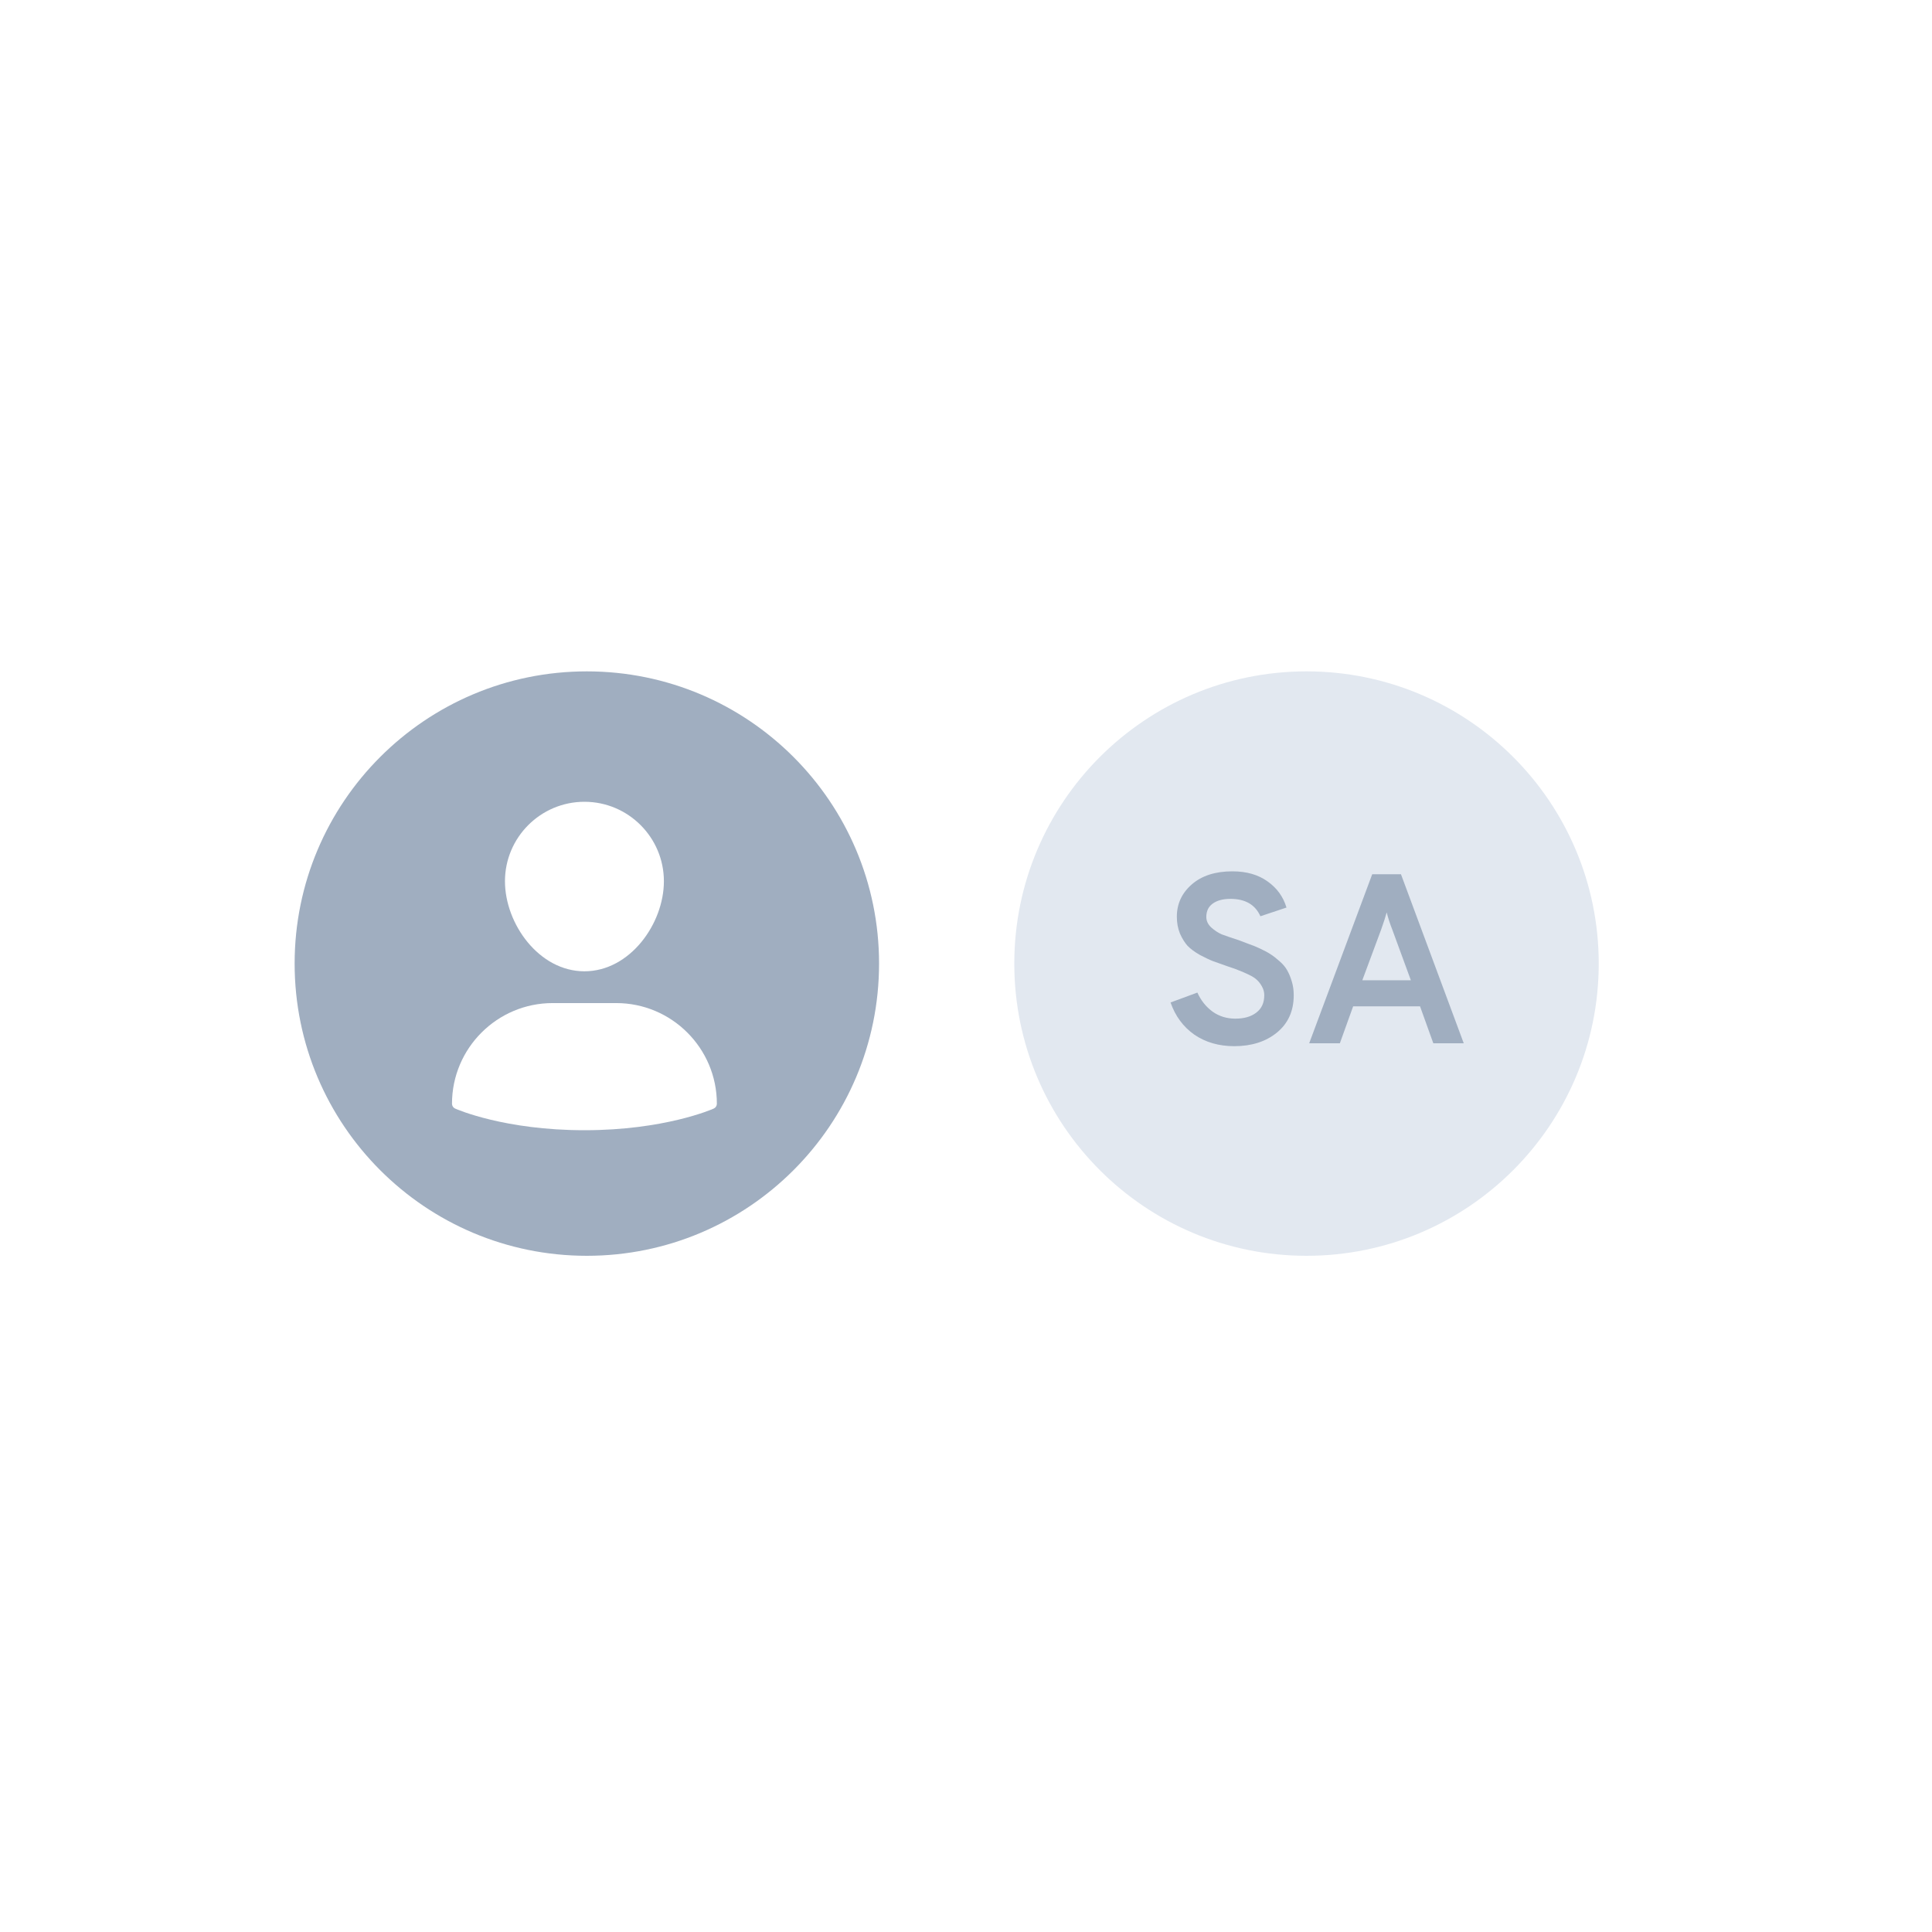
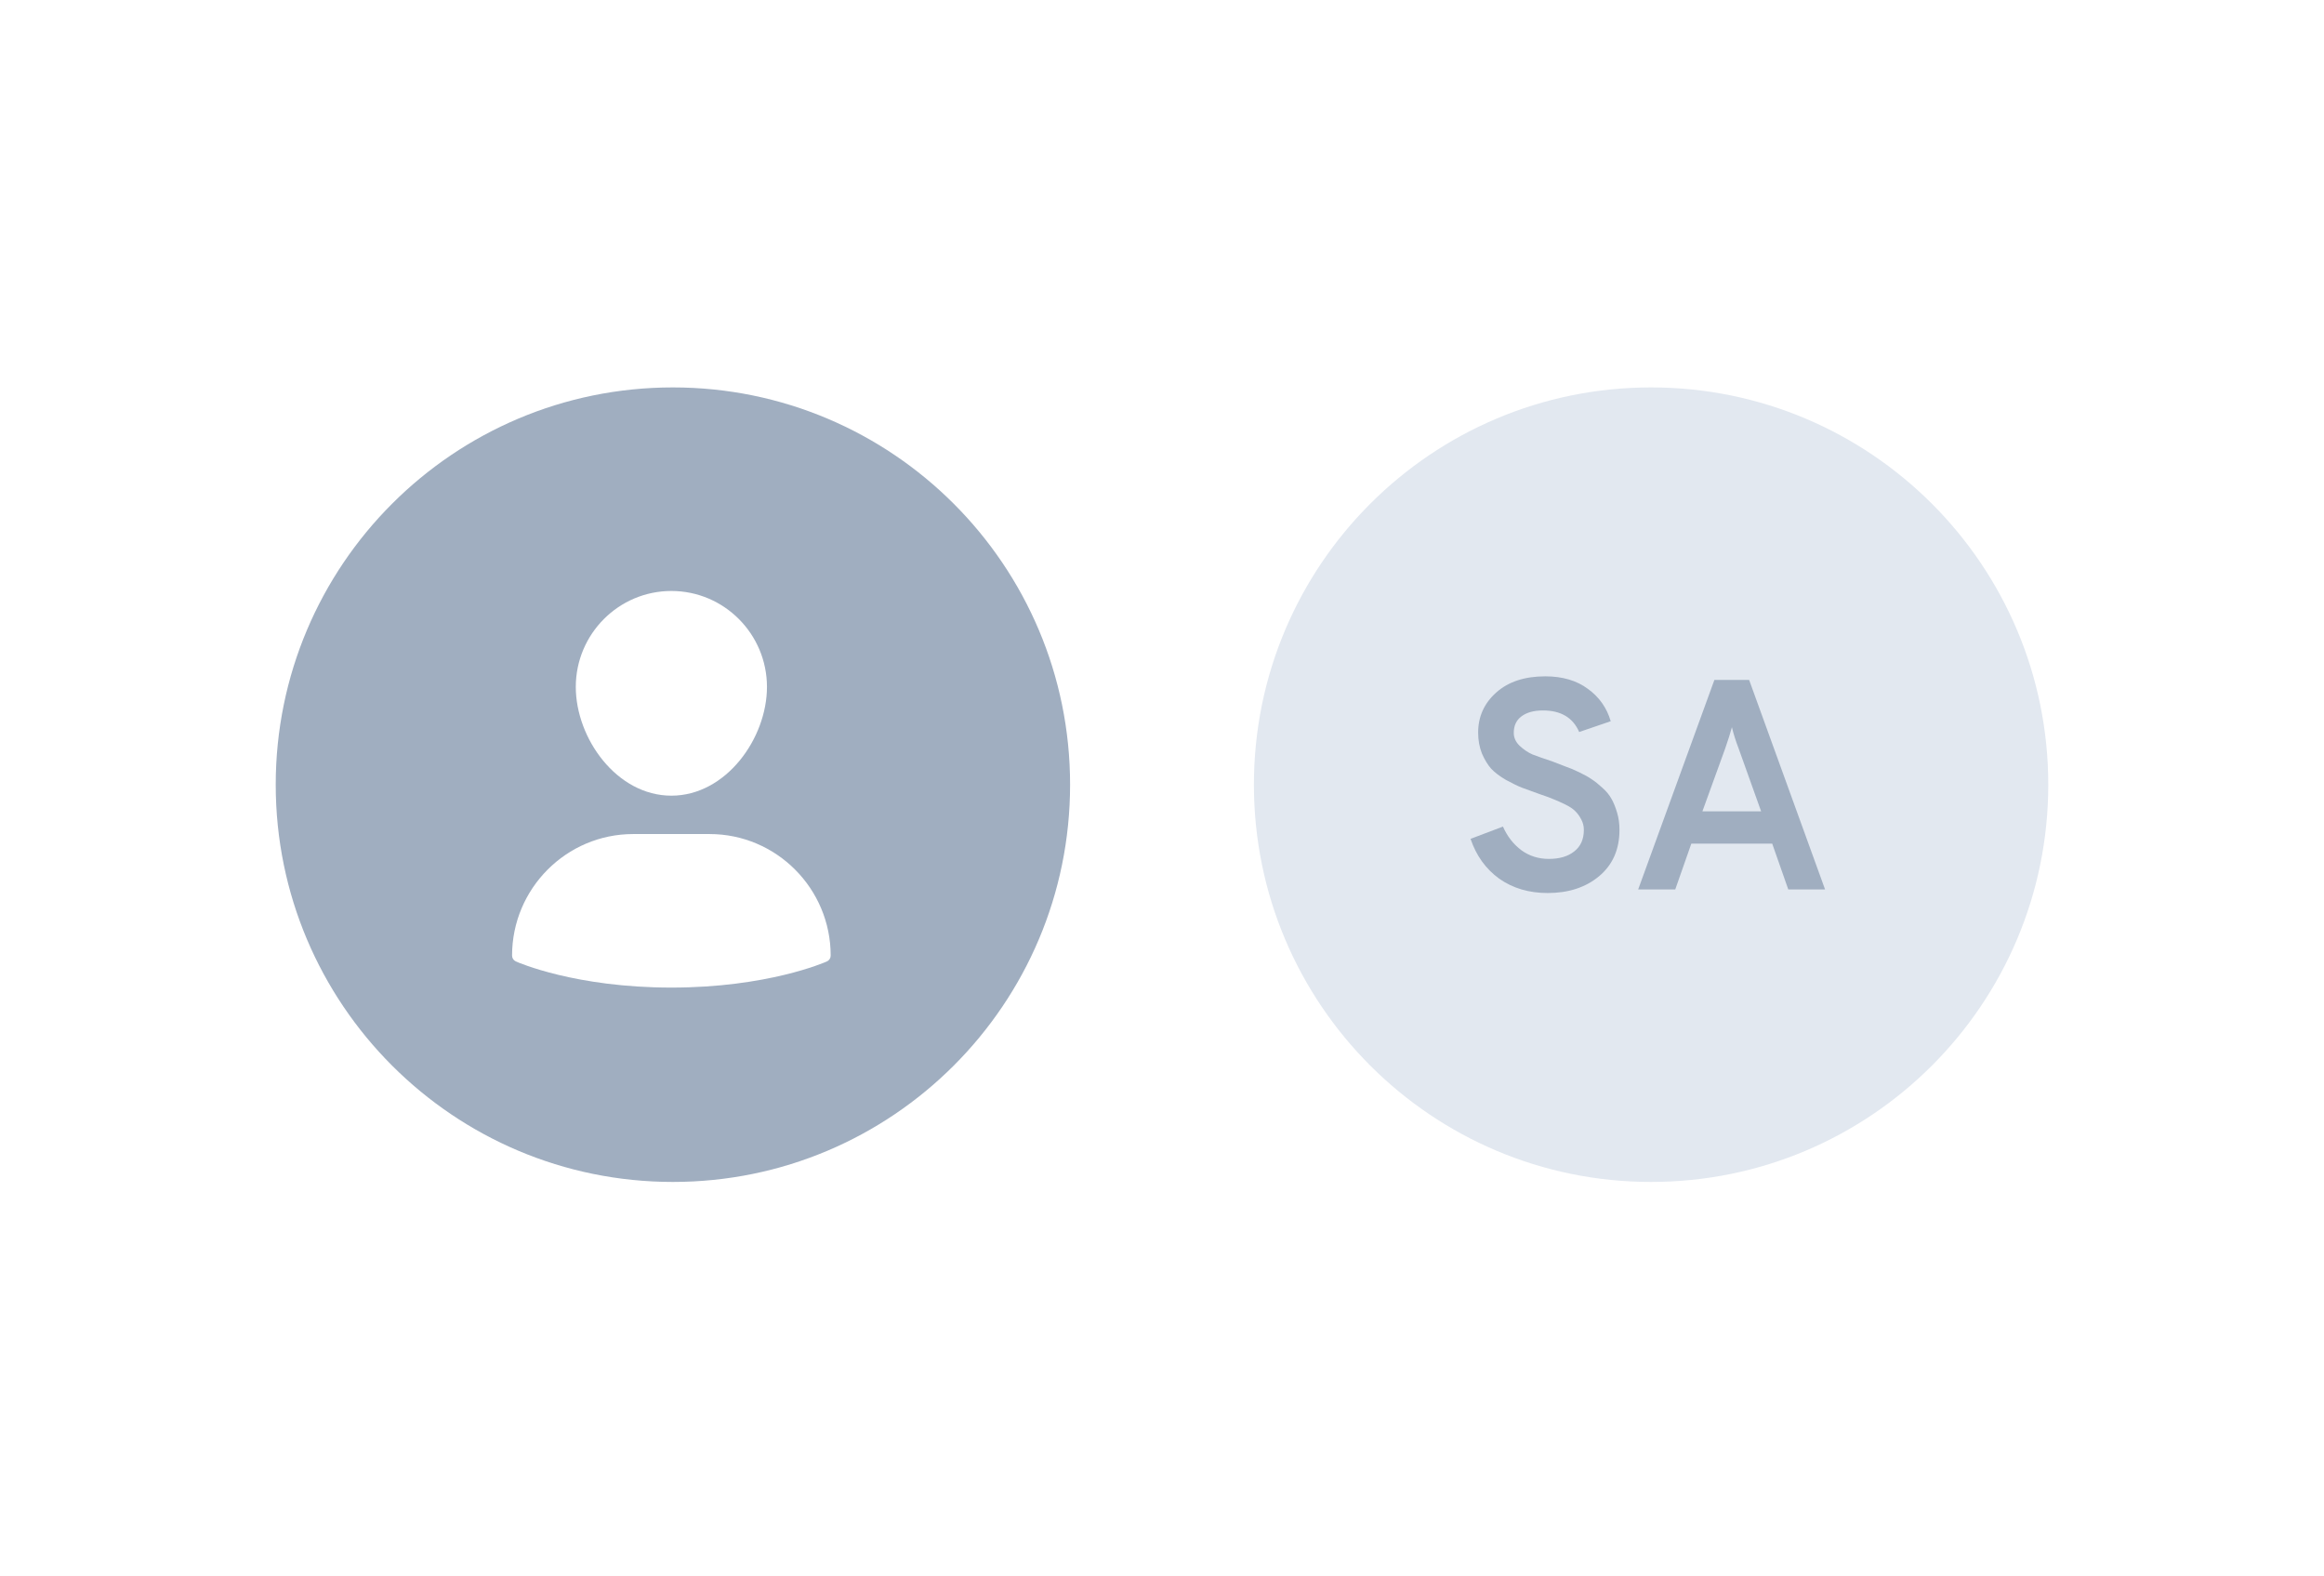
- <svg xmlns="http://www.w3.org/2000/svg" width="400" height="400" viewBox="0 0 400 400" fill="none">
-   <rect width="400" height="400" fill="white" />
-   <circle cx="121.5" cy="199.5" r="60.5" fill="#A0AEC0" />
-   <path fill-rule="evenodd" clip-rule="evenodd" d="M137.452 182.452C137.452 191.253 130.416 201.097 121 201.097C111.584 201.097 104.548 191.253 104.548 182.452C104.548 173.38 111.929 166 121 166C130.071 166 137.452 173.38 137.452 182.452ZM93.581 228.516C93.581 217.025 102.928 207.677 114.419 207.677H127.581C139.071 207.677 148.419 217.025 148.419 228.516C148.419 228.949 148.164 229.342 147.768 229.519C147.357 229.702 137.494 234 121 234C104.506 234 94.643 229.702 94.232 229.519C93.836 229.342 93.581 228.949 93.581 228.516Z" fill="white" />
-   <circle cx="270.5" cy="199.5" r="60.5" fill="#E2E8F0" />
-   <path d="M255.553 216.6C252.353 216.6 249.586 215.8 247.253 214.2C244.953 212.567 243.319 210.35 242.353 207.55L247.903 205.5C248.636 207.133 249.686 208.45 251.053 209.45C252.419 210.417 253.986 210.9 255.753 210.9C257.586 210.9 259.036 210.483 260.103 209.65C261.203 208.817 261.753 207.617 261.753 206.05C261.753 205.417 261.603 204.833 261.303 204.3C261.003 203.733 260.653 203.267 260.253 202.9C259.886 202.533 259.319 202.167 258.553 201.8C257.786 201.433 257.136 201.15 256.603 200.95C256.069 200.717 255.286 200.433 254.253 200.1C252.919 199.633 251.886 199.267 251.153 199C250.453 198.733 249.536 198.3 248.403 197.7C247.303 197.067 246.453 196.433 245.853 195.8C245.286 195.167 244.769 194.333 244.303 193.3C243.869 192.233 243.653 191.067 243.653 189.8C243.653 187.133 244.686 184.9 246.753 183.1C248.819 181.3 251.619 180.4 255.153 180.4C258.086 180.4 260.519 181.1 262.453 182.5C264.386 183.867 265.686 185.667 266.353 187.9L260.953 189.7C259.886 187.3 257.819 186.1 254.753 186.1C253.186 186.1 251.953 186.433 251.053 187.1C250.186 187.733 249.753 188.65 249.753 189.85C249.753 190.65 250.086 191.367 250.753 192C251.453 192.633 252.186 193.117 252.953 193.45C253.753 193.75 254.919 194.15 256.453 194.65C257.453 195.017 258.203 195.3 258.703 195.5C259.236 195.667 259.969 195.967 260.903 196.4C261.836 196.833 262.569 197.233 263.103 197.6C263.636 197.933 264.236 198.4 264.903 199C265.603 199.6 266.136 200.233 266.503 200.9C266.869 201.533 267.186 202.3 267.453 203.2C267.719 204.067 267.853 205.017 267.853 206.05C267.853 209.317 266.686 211.9 264.353 213.8C262.053 215.667 259.119 216.6 255.553 216.6Z" fill="#A0AEC0" />
-   <path d="M296.754 216L294.004 208.35H280.154L277.404 216H271.054L284.104 181H290.054L303.054 216H296.754ZM292.104 202.95L288.254 192.45C287.754 191.183 287.371 190 287.104 188.9C286.837 189.867 286.454 191.05 285.954 192.45L282.054 202.95H292.104Z" fill="#A0AEC0" />
+ <svg xmlns="http://www.w3.org/2000/svg" width="354" height="240" viewBox="0 0 354 240" fill="none">
+   <rect width="354" height="240" fill="white" />
+   <circle cx="102.5" cy="119.5" r="60.5" fill="#A0AEC0" />
+   <path fill-rule="evenodd" clip-rule="evenodd" d="M116.826 104.613C116.826 112.431 110.599 121.174 102.266 121.174C93.933 121.174 87.707 112.431 87.707 104.613C87.707 96.555 94.238 90 102.266 90C110.294 90 116.826 96.555 116.826 104.613ZM96.442 127.019H108.09C118.259 127.019 126.532 135.322 126.532 145.529C126.532 145.914 126.306 146.262 125.956 146.419C125.592 146.582 116.864 150.4 102.266 150.4C87.669 150.4 78.941 146.582 78.577 146.419C78.226 146.262 78 145.914 78 145.529C78 135.322 86.273 127.019 96.442 127.019Z" fill="white" />
+   <circle cx="251.5" cy="119.5" r="60.5" fill="#E2E8F0" />
+   <path d="M235.743 136C232.896 136 230.435 135.271 228.359 133.812C226.313 132.323 224.86 130.302 224 127.75L228.937 125.881C229.59 127.37 230.524 128.57 231.74 129.482C232.955 130.363 234.349 130.804 235.921 130.804C237.552 130.804 238.841 130.424 239.79 129.664C240.769 128.905 241.258 127.811 241.258 126.383C241.258 125.805 241.125 125.273 240.858 124.787C240.591 124.271 240.28 123.845 239.924 123.511C239.598 123.177 239.094 122.843 238.411 122.508C237.729 122.174 237.151 121.916 236.677 121.733C236.202 121.521 235.505 121.262 234.586 120.959C233.4 120.533 232.481 120.199 231.828 119.956C231.206 119.713 230.39 119.318 229.382 118.771C228.404 118.193 227.647 117.616 227.114 117.039C226.609 116.461 226.15 115.702 225.735 114.76C225.349 113.787 225.156 112.724 225.156 111.569C225.156 109.138 226.076 107.102 227.914 105.461C229.753 103.82 232.244 103 235.387 103C237.996 103 240.161 103.638 241.881 104.914C243.601 106.16 244.757 107.801 245.35 109.837L240.547 111.478C239.598 109.29 237.759 108.196 235.031 108.196C233.637 108.196 232.54 108.5 231.74 109.108C230.969 109.685 230.583 110.521 230.583 111.615C230.583 112.344 230.88 112.997 231.473 113.575C232.095 114.152 232.748 114.593 233.43 114.896C234.141 115.17 235.179 115.535 236.543 115.99C237.433 116.325 238.1 116.583 238.545 116.765C239.019 116.917 239.672 117.191 240.502 117.586C241.332 117.981 241.985 118.345 242.459 118.68C242.934 118.983 243.467 119.409 244.06 119.956C244.683 120.503 245.158 121.08 245.484 121.688C245.81 122.265 246.092 122.964 246.329 123.785C246.566 124.575 246.685 125.441 246.685 126.383C246.685 129.36 245.647 131.715 243.571 133.448C241.525 135.149 238.916 136 235.743 136Z" fill="#A0AEC0" />
+   <path d="M272.396 135.453L269.949 128.479H257.628L255.182 135.453H249.533L261.142 103.547H266.435L278 135.453H272.396ZM268.259 123.557L264.834 113.985C264.389 112.83 264.048 111.751 263.811 110.749C263.574 111.63 263.233 112.709 262.788 113.985L259.318 123.557H268.259Z" fill="#A0AEC0" />
</svg>
